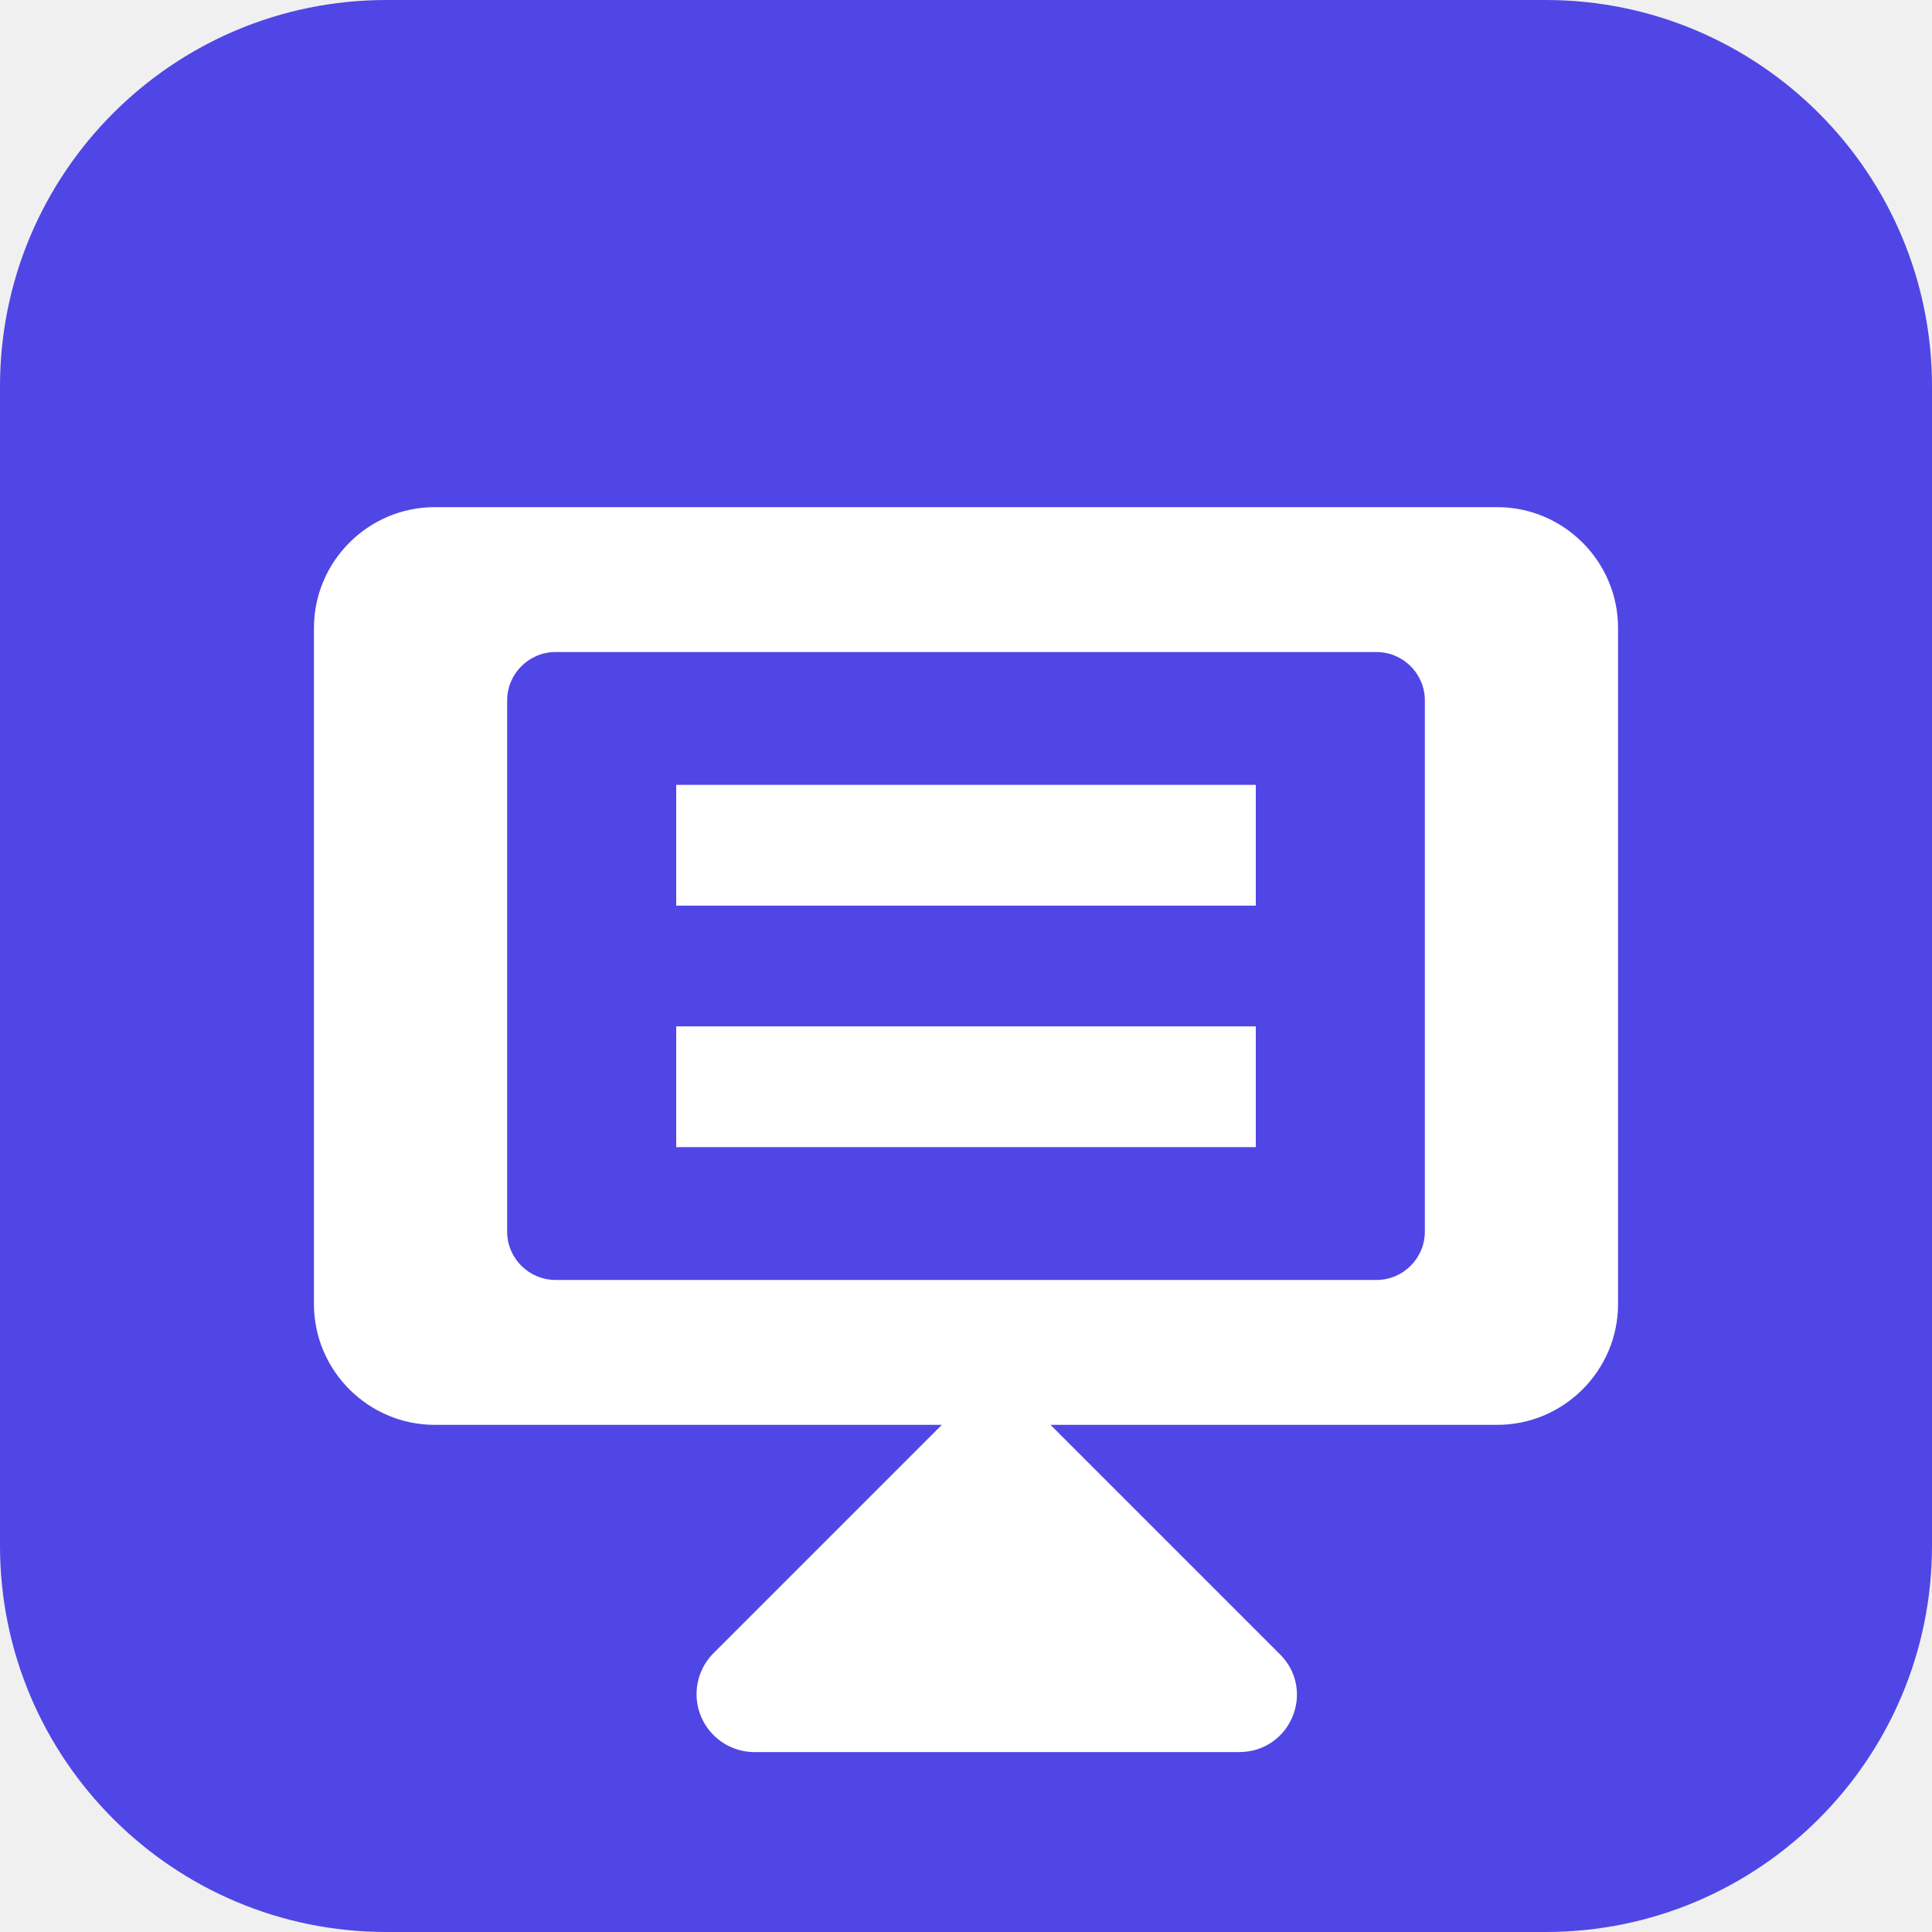
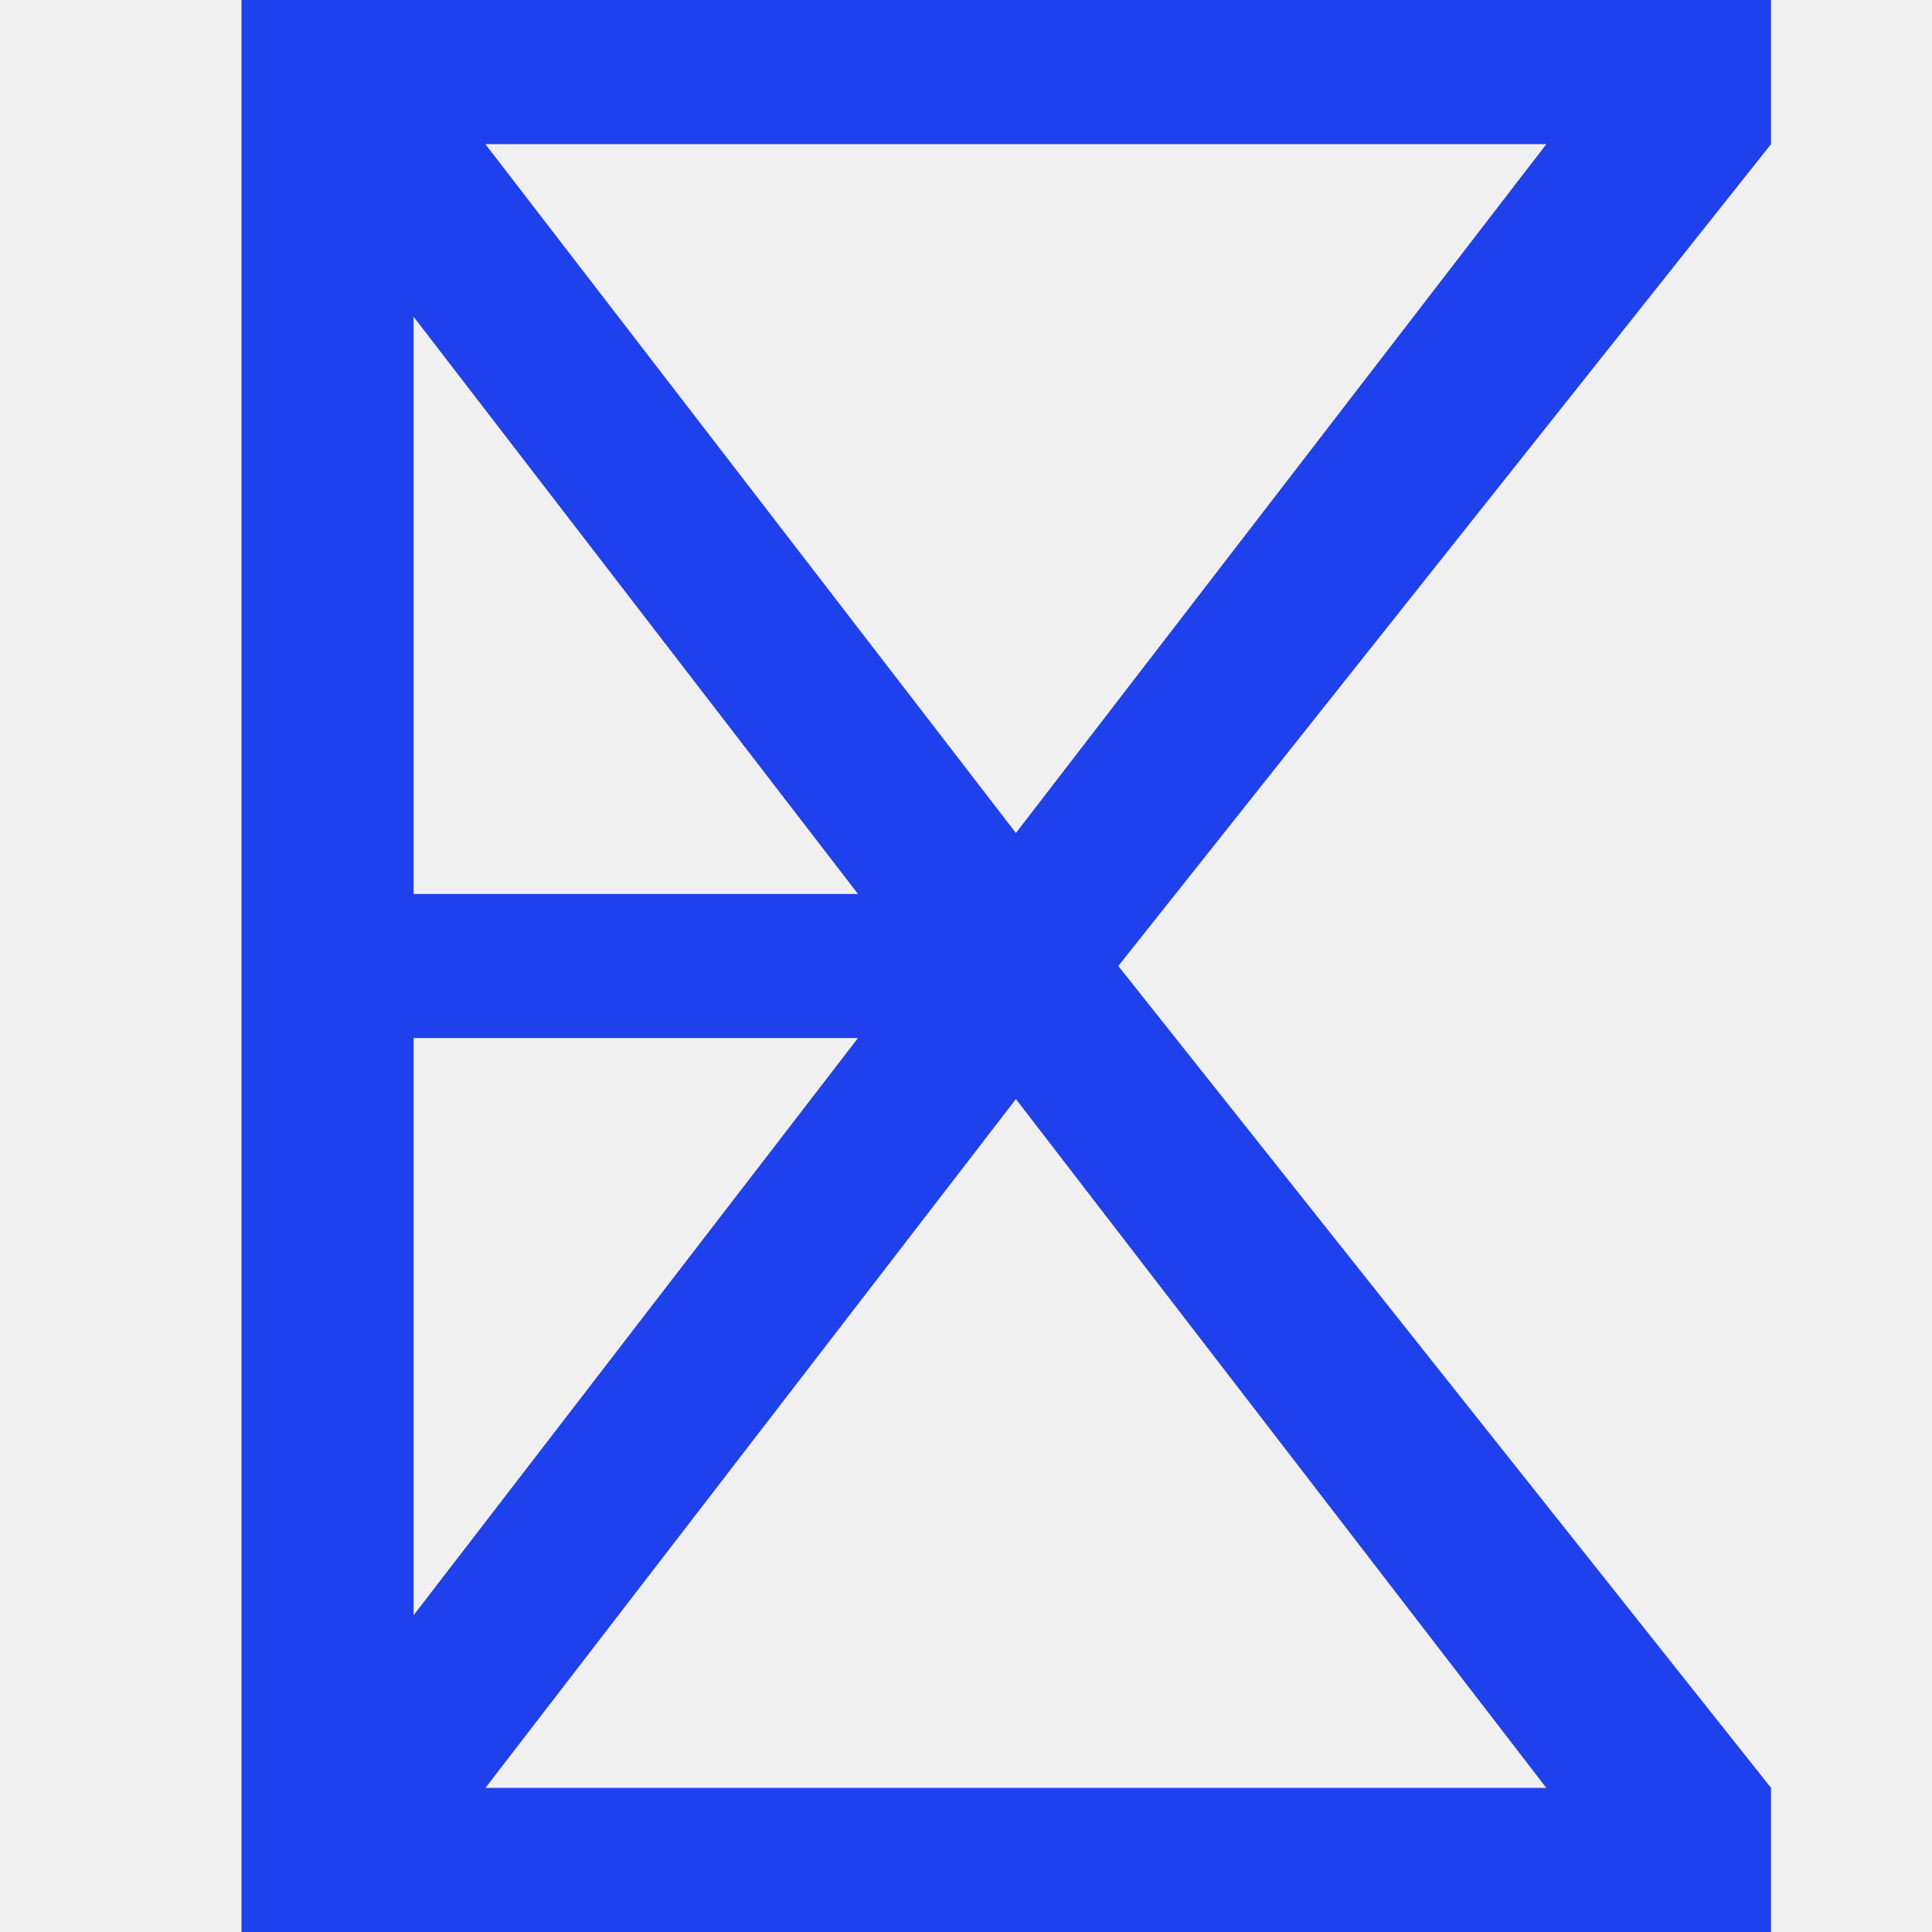
- <svg xmlns="http://www.w3.org/2000/svg" width="16" height="16" viewBox="0 0 16 16" role="img" aria-label="Exa">
-   <rect width="16" height="16" rx="3.2" fill="#5046E5" />
-   <path fill="#fff" d="M3.6 4.2h8.8c.55 0 1 .45 1 1v5.6c0 .55-.45 1-1 1H8.7l1.9 1.9c.3.3.09.81-.34.81H6.24a.48.48 0 0 1-.34-.81L7.8 11.8H3.6c-.55 0-1-.45-1-1V5.2c0-.55.45-1 1-1Z" />
-   <path fill="#5046E5" d="M4.6 5.4h6.8c.22 0 .4.18.4.4v4.4c0 .22-.18.4-.4.4H4.6c-.22 0-.4-.18-.4-.4V5.8c0-.22.18-.4.4-.4Z" />
-   <path fill="#fff" d="M5.6 6.5h4.8v1H5.6zM5.6 8.5h4.8v1H5.6z" />
+ <svg xmlns="http://www.w3.org/2000/svg" height="1em" style="flex:none;line-height:1" viewBox="0 0 24 24" width="1em">
+   <path clip-rule="evenodd" d="M3 0h19v1.791L13.892 12 22 22.209V24H3V0zm9.62 10.348l6.589-8.557H6.03l6.59 8.557zM5.138 3.935v7.17h5.52l-5.52-7.17zm5.52 8.96h-5.52v7.17l5.52-7.17zM6.03 22.21l6.59-8.557 6.589 8.557H6.03z" fill="#1F40ED" fill-rule="evenodd" />
</svg>
